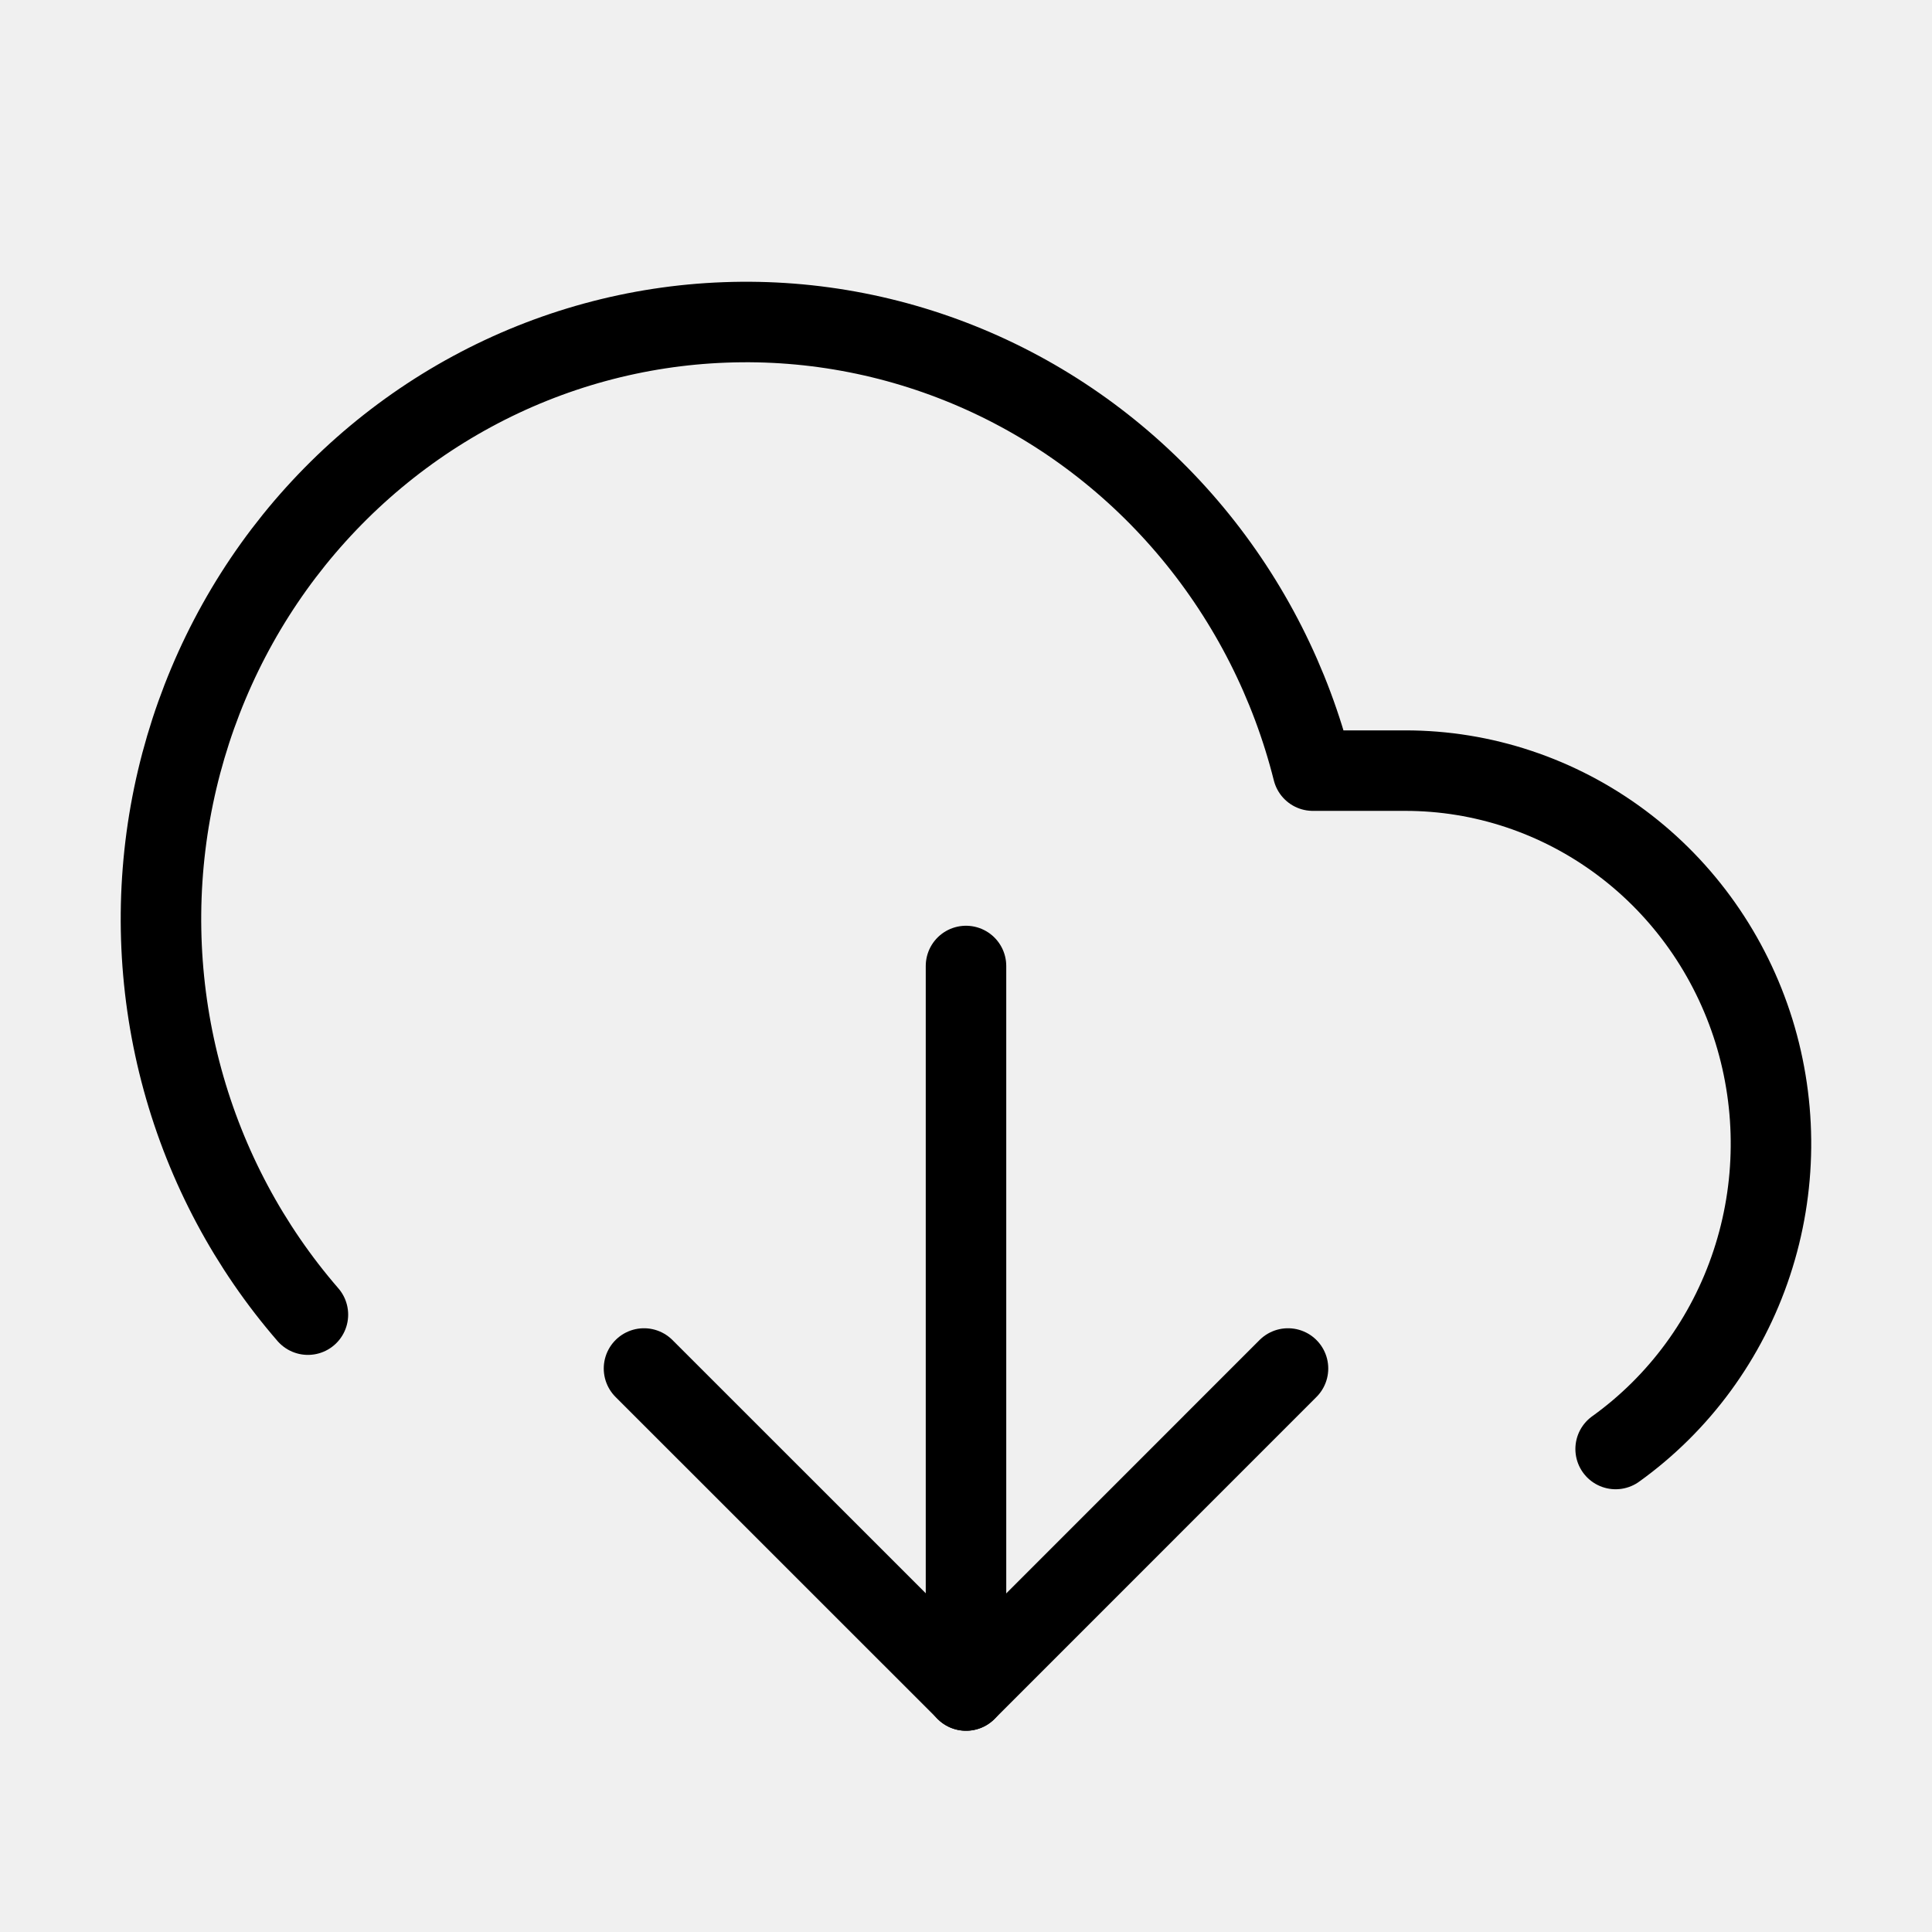
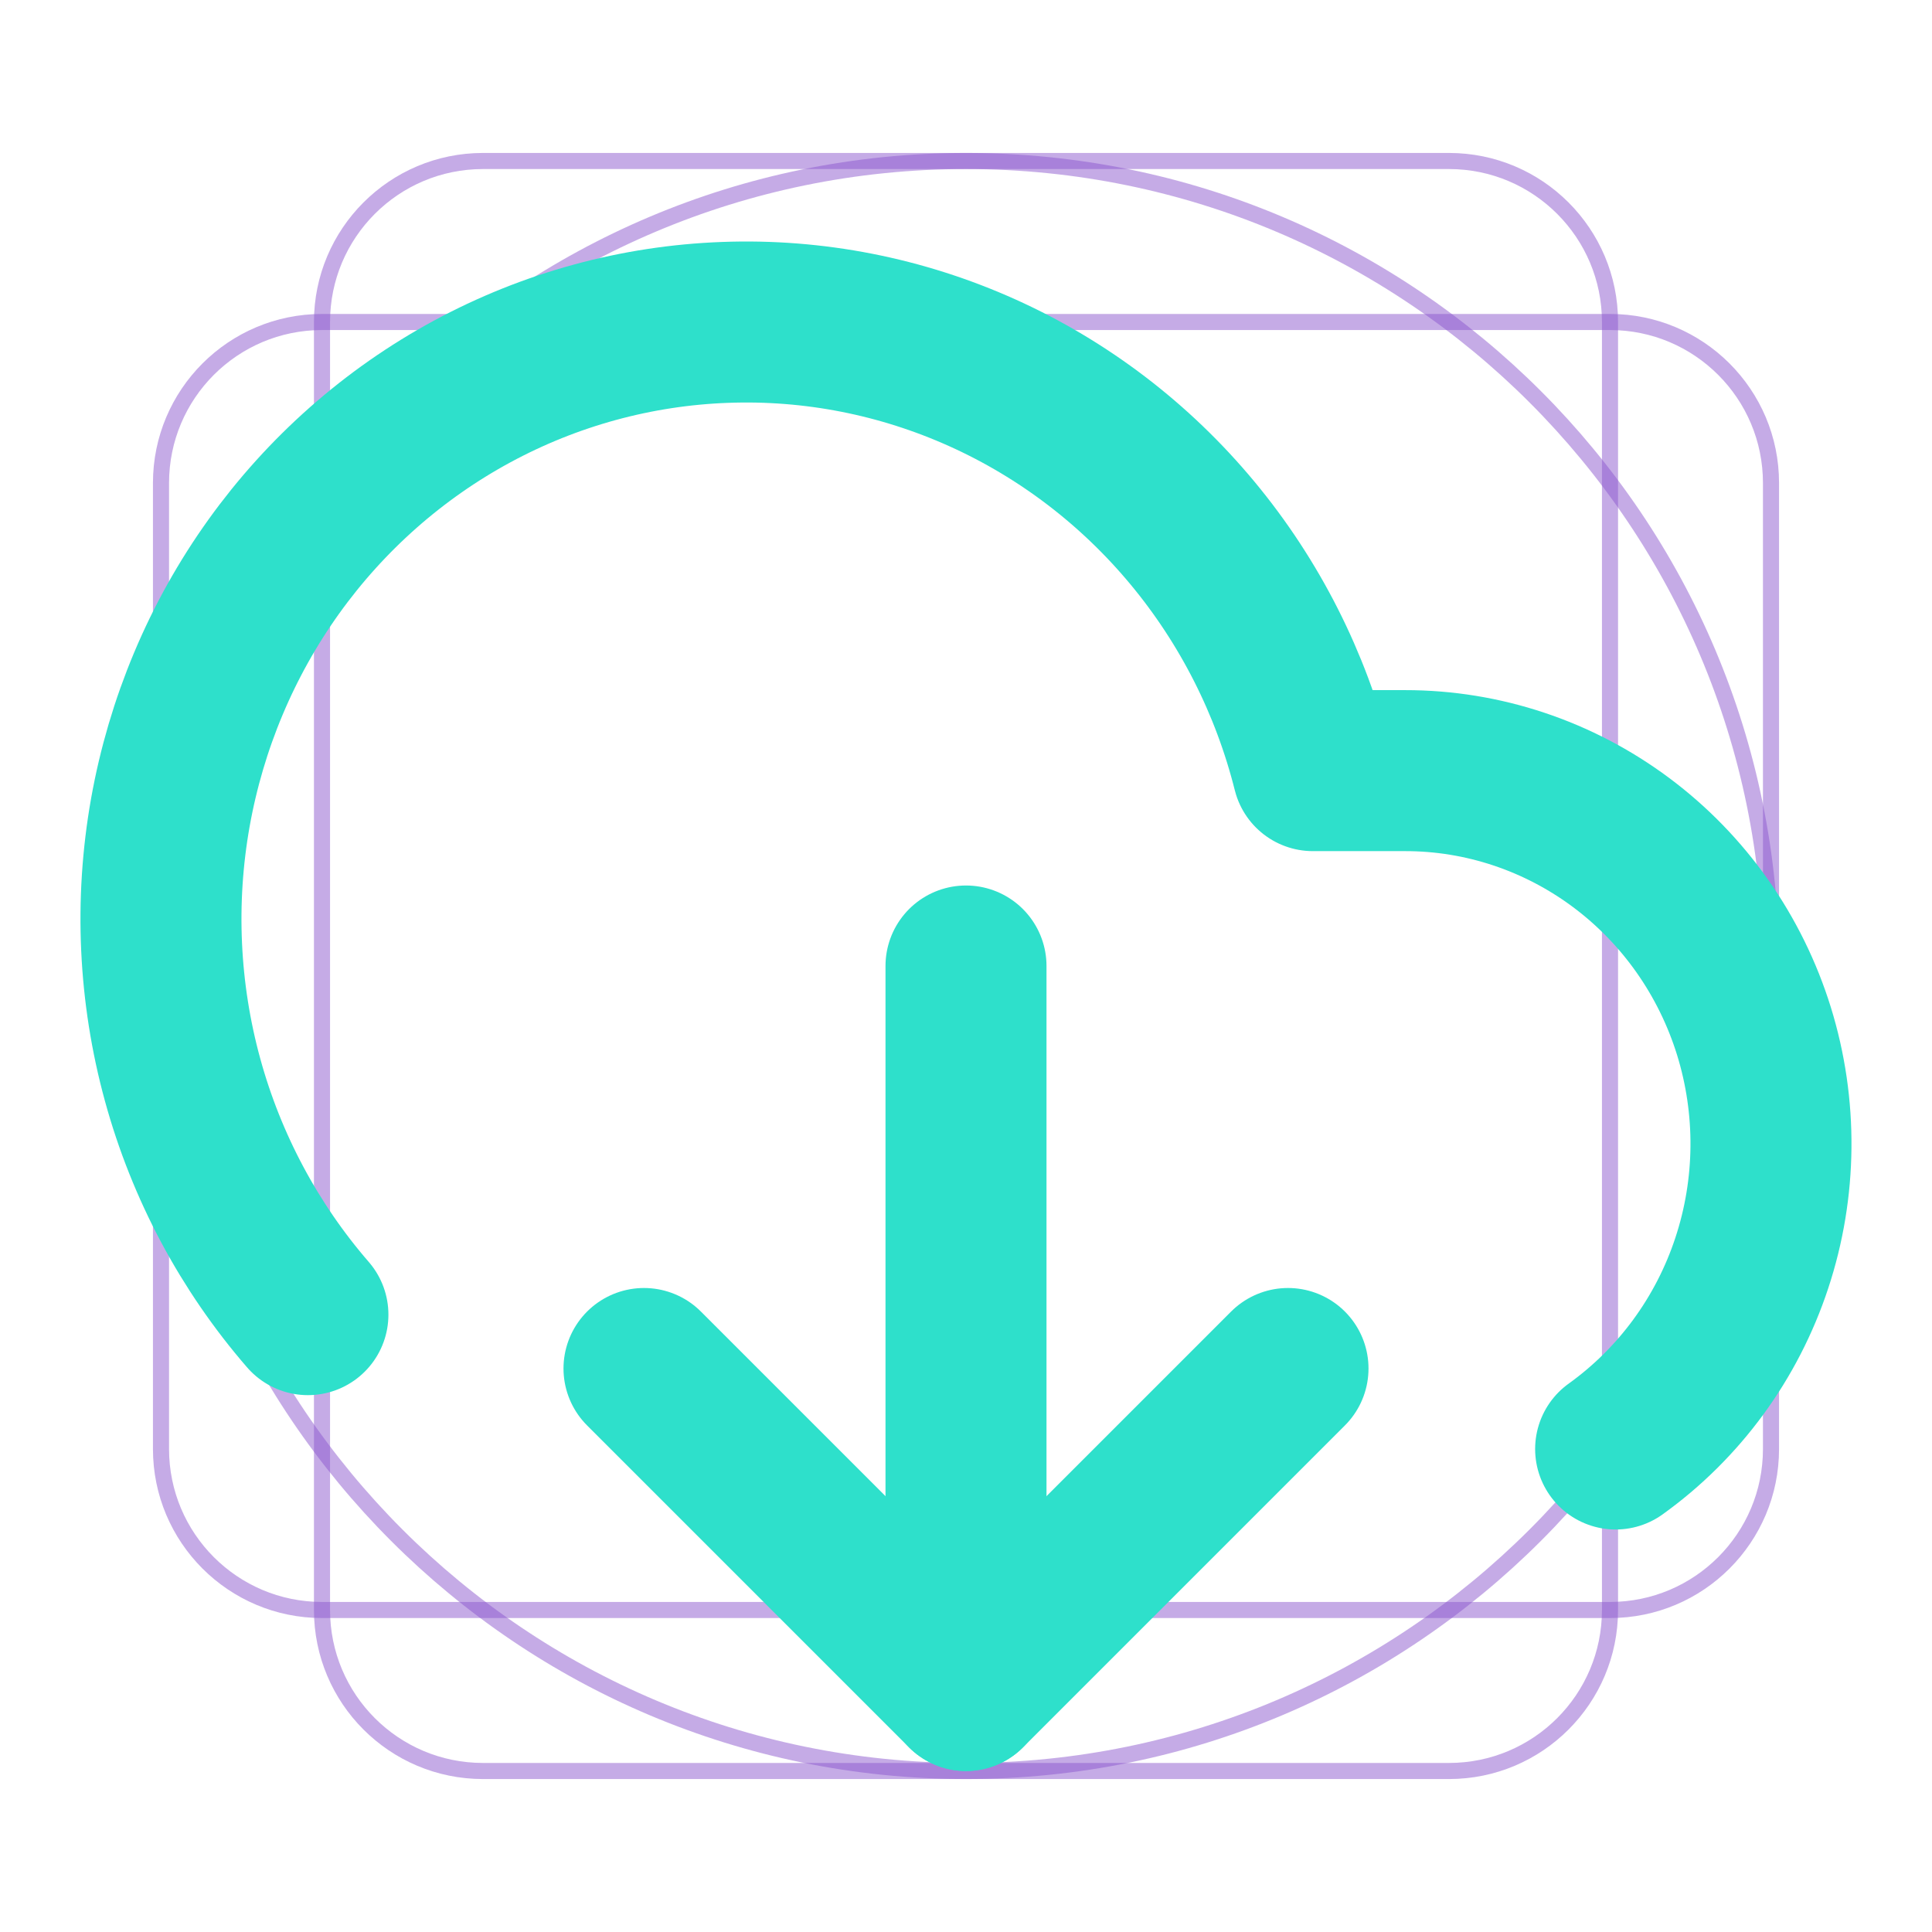
<svg xmlns="http://www.w3.org/2000/svg" width="24" height="24" viewBox="0 0 24 24" fill="none">
-   <path d="M8 17L12.001 21L16 17" stroke="black" stroke-linecap="round" stroke-linejoin="round" />
-   <path d="M12 12V21" stroke="black" stroke-linecap="round" stroke-linejoin="round" />
-   <path d="M20.07 18C20.86 17.433 21.453 16.624 21.761 15.691C22.07 14.757 22.079 13.748 21.788 12.808C21.496 11.869 20.919 11.049 20.139 10.467C19.36 9.886 18.419 9.572 17.454 9.573H16.309C16.036 8.486 15.524 7.477 14.813 6.621C14.103 5.766 13.211 5.085 12.205 4.632C11.199 4.179 10.106 3.964 9.007 4.005C7.909 4.045 6.833 4.339 5.862 4.865C4.891 5.391 4.049 6.135 3.4 7.04C2.751 7.946 2.313 8.99 2.116 10.094C1.92 11.198 1.972 12.333 2.268 13.413C2.564 14.493 3.097 15.491 3.825 16.331" stroke="black" stroke-linecap="round" stroke-linejoin="round" />
+   <g clip-path="url(#clip0_76_5521)">
+     <g filter="url(#filter0_d_76_5521)">
+       <rect width="24" height="24" fill="white" />
+       <circle opacity="0.5" cx="12" cy="12" r="10" stroke="#8C58CD" stroke-width="0.2" />
+       <rect opacity="0.5" x="4" y="2" width="16" height="20" rx="2" stroke="#8C58CD" stroke-width="0.2" />
+       <rect opacity="0.5" x="22" y="4" width="16" height="20" rx="2" transform="rotate(90 22 4)" stroke="#8C58CD" stroke-width="0.2" />
+     </g>
+     <path d="M8 17L12 21L16 17" stroke="#2EE0CB" stroke-width="2" stroke-linecap="round" stroke-linejoin="round" />
+     <path d="M12 12V21" stroke="#2EE0CB" stroke-width="2" stroke-linecap="round" stroke-linejoin="round" />
+     <path d="M20.07 18C20.86 17.433 21.453 16.624 21.761 15.691C22.07 14.757 22.079 13.748 21.788 12.808C21.496 11.869 20.919 11.049 20.139 10.467C19.36 9.886 18.419 9.572 17.454 9.573H16.309C16.036 8.486 15.524 7.477 14.813 6.621C14.103 5.766 13.211 5.085 12.205 4.632C11.199 4.179 10.106 3.964 9.007 4.005C7.909 4.045 6.833 4.339 5.862 4.865C4.891 5.391 4.049 6.135 3.4 7.04C2.751 7.946 2.313 8.99 2.116 10.094C1.92 11.198 1.972 12.333 2.268 13.413C2.564 14.493 3.097 15.491 3.825 16.331" stroke="#2EE0CB" stroke-width="2" stroke-linecap="round" stroke-linejoin="round" />
+   </g>
+   <defs>
+     <filter id="filter0_d_76_5521" x="-4" y="0" width="32" height="32" filterUnits="userSpaceOnUse" color-interpolation-filters="sRGB">
+       <feFlood flood-opacity="0" result="BackgroundImageFix" />
+       <feColorMatrix in="SourceAlpha" type="matrix" values="0 0 0 0 0 0 0 0 0 0 0 0 0 0 0 0 0 0 127 0" result="hardAlpha" />
+       <feOffset dy="4" />
+       <feGaussianBlur stdDeviation="2" />
+       <feComposite in2="hardAlpha" operator="out" />
+       <feColorMatrix type="matrix" values="0 0 0 0 0 0 0 0 0 0 0 0 0 0 0 0 0 0 0.25 0" />
+       <feBlend mode="normal" in2="BackgroundImageFix" result="effect1_dropShadow_76_5521" />
+       <feBlend mode="normal" in="SourceGraphic" in2="effect1_dropShadow_76_5521" result="shape" />
+     </filter>
+     <clipPath id="clip0_76_5521">
+       <rect width="24" height="24" fill="white" />
+     </clipPath>
+   </defs>
</svg>
